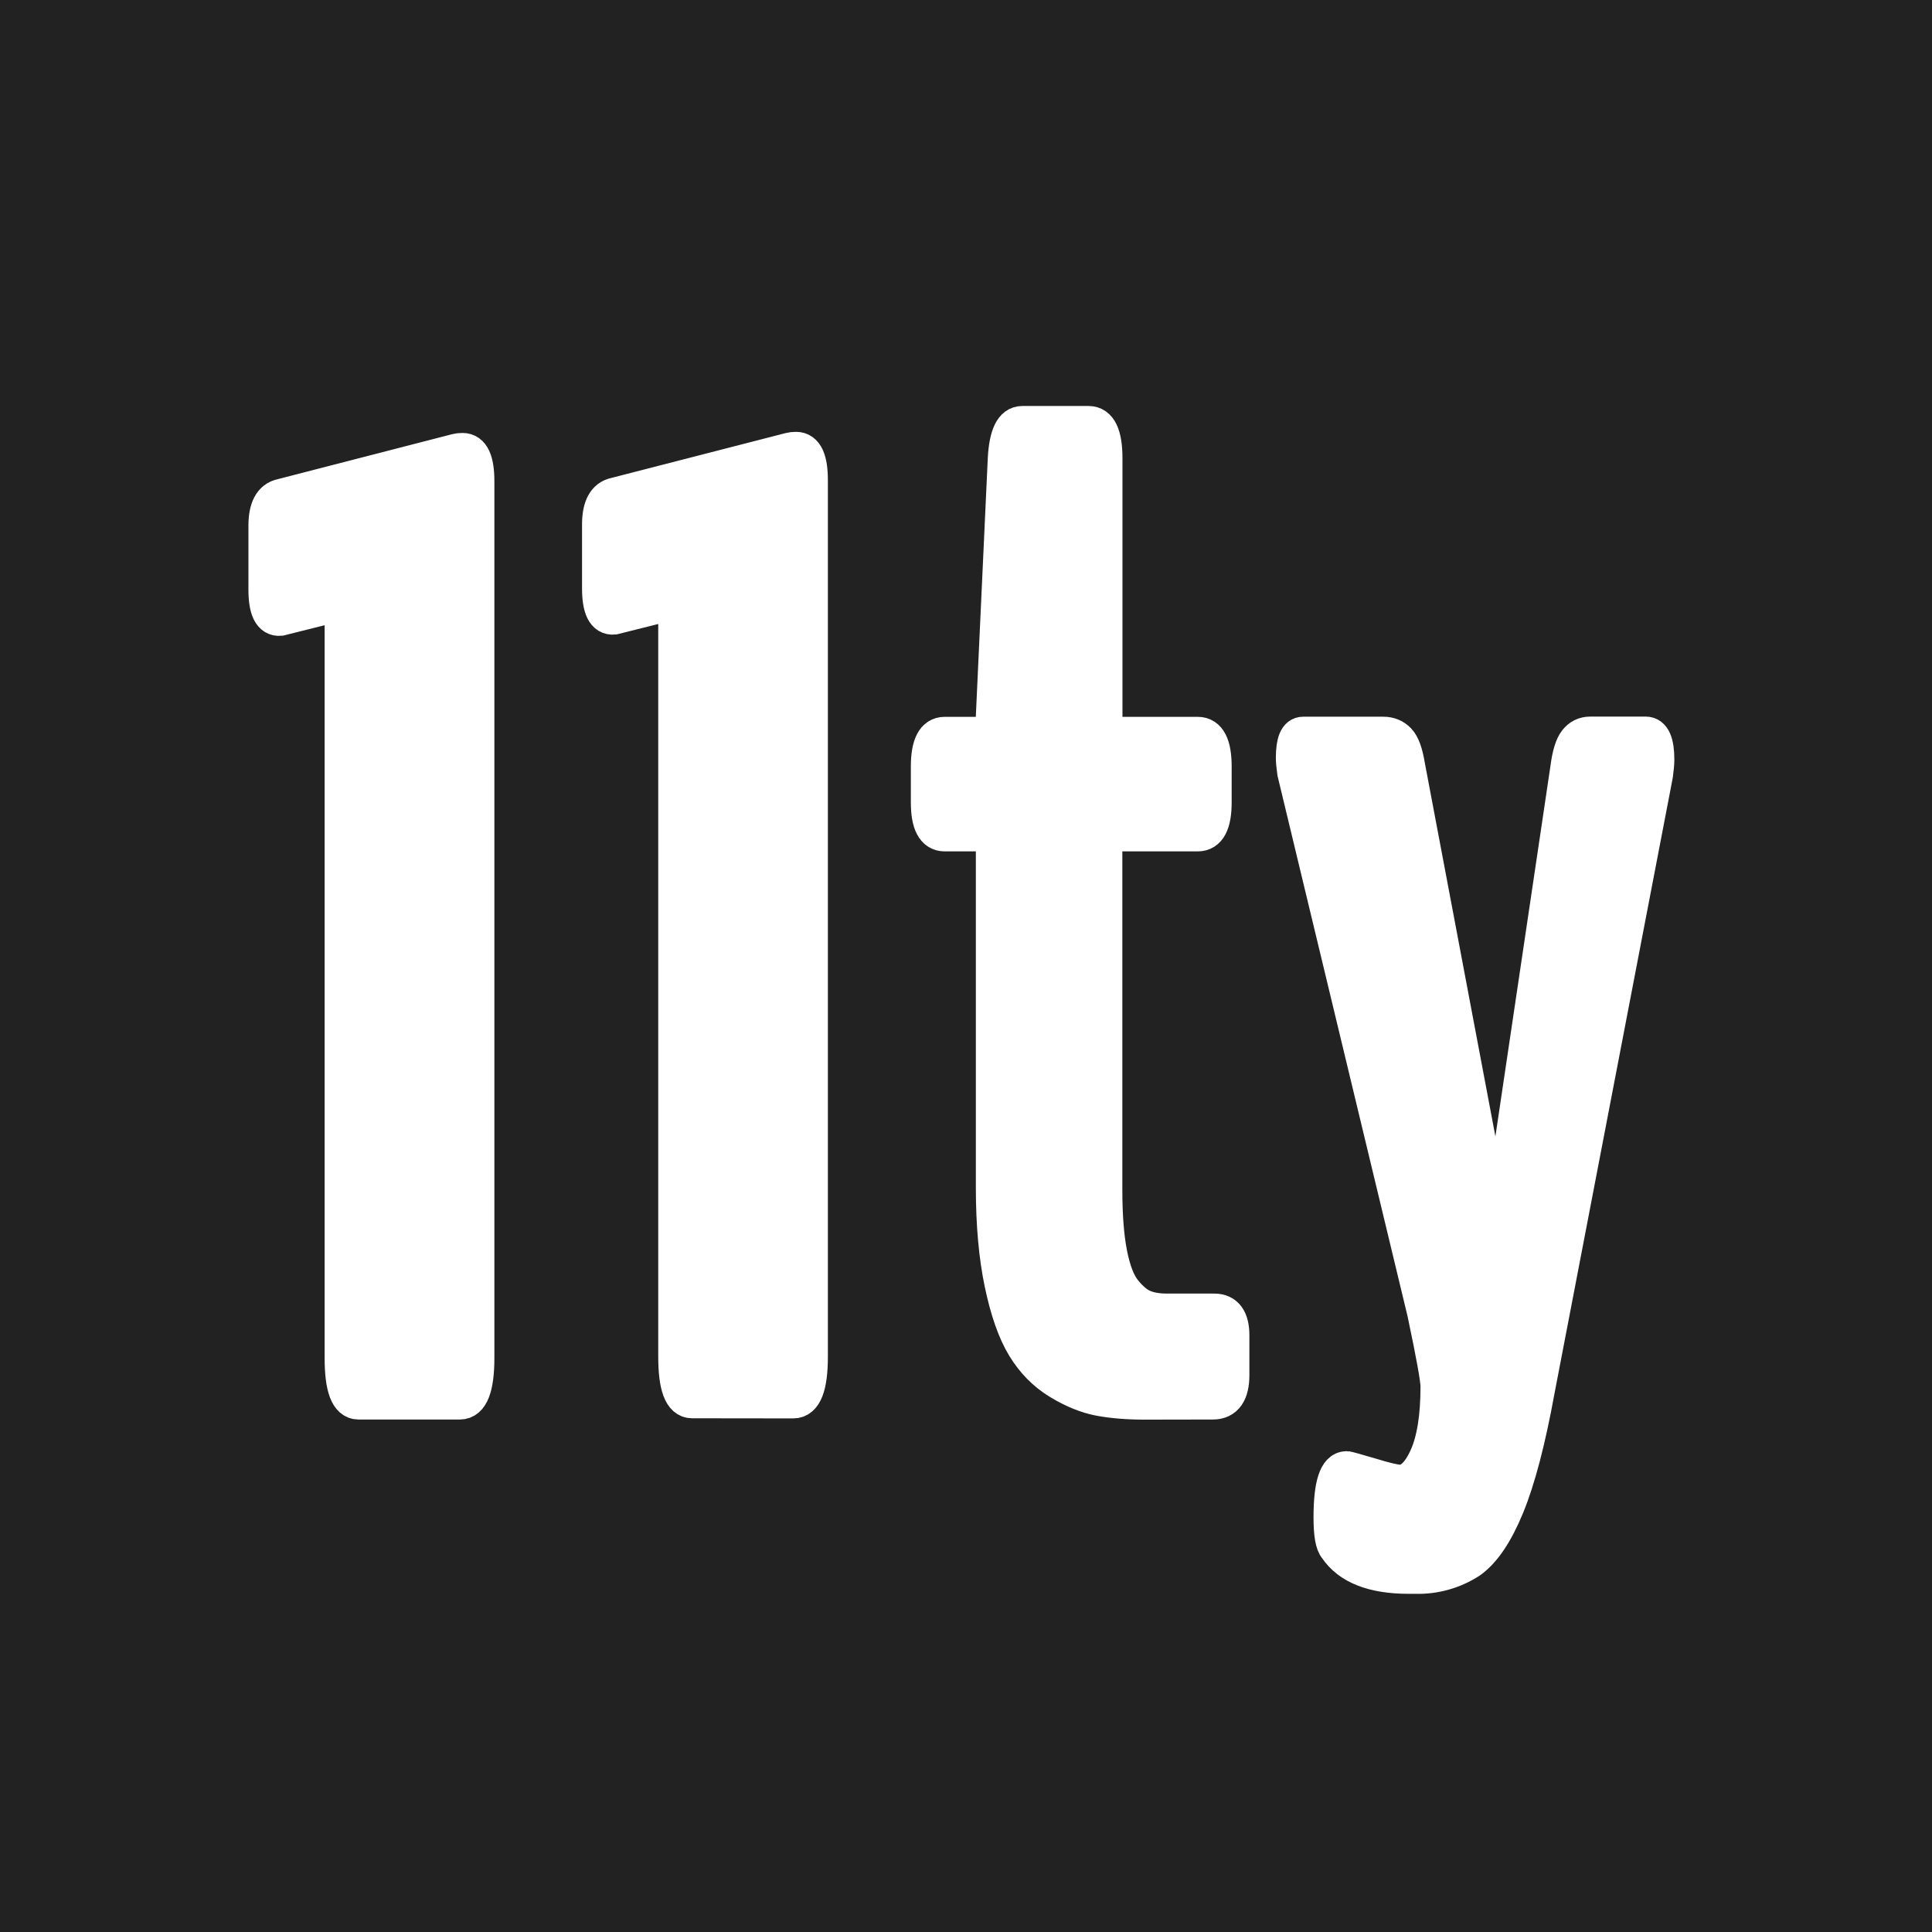
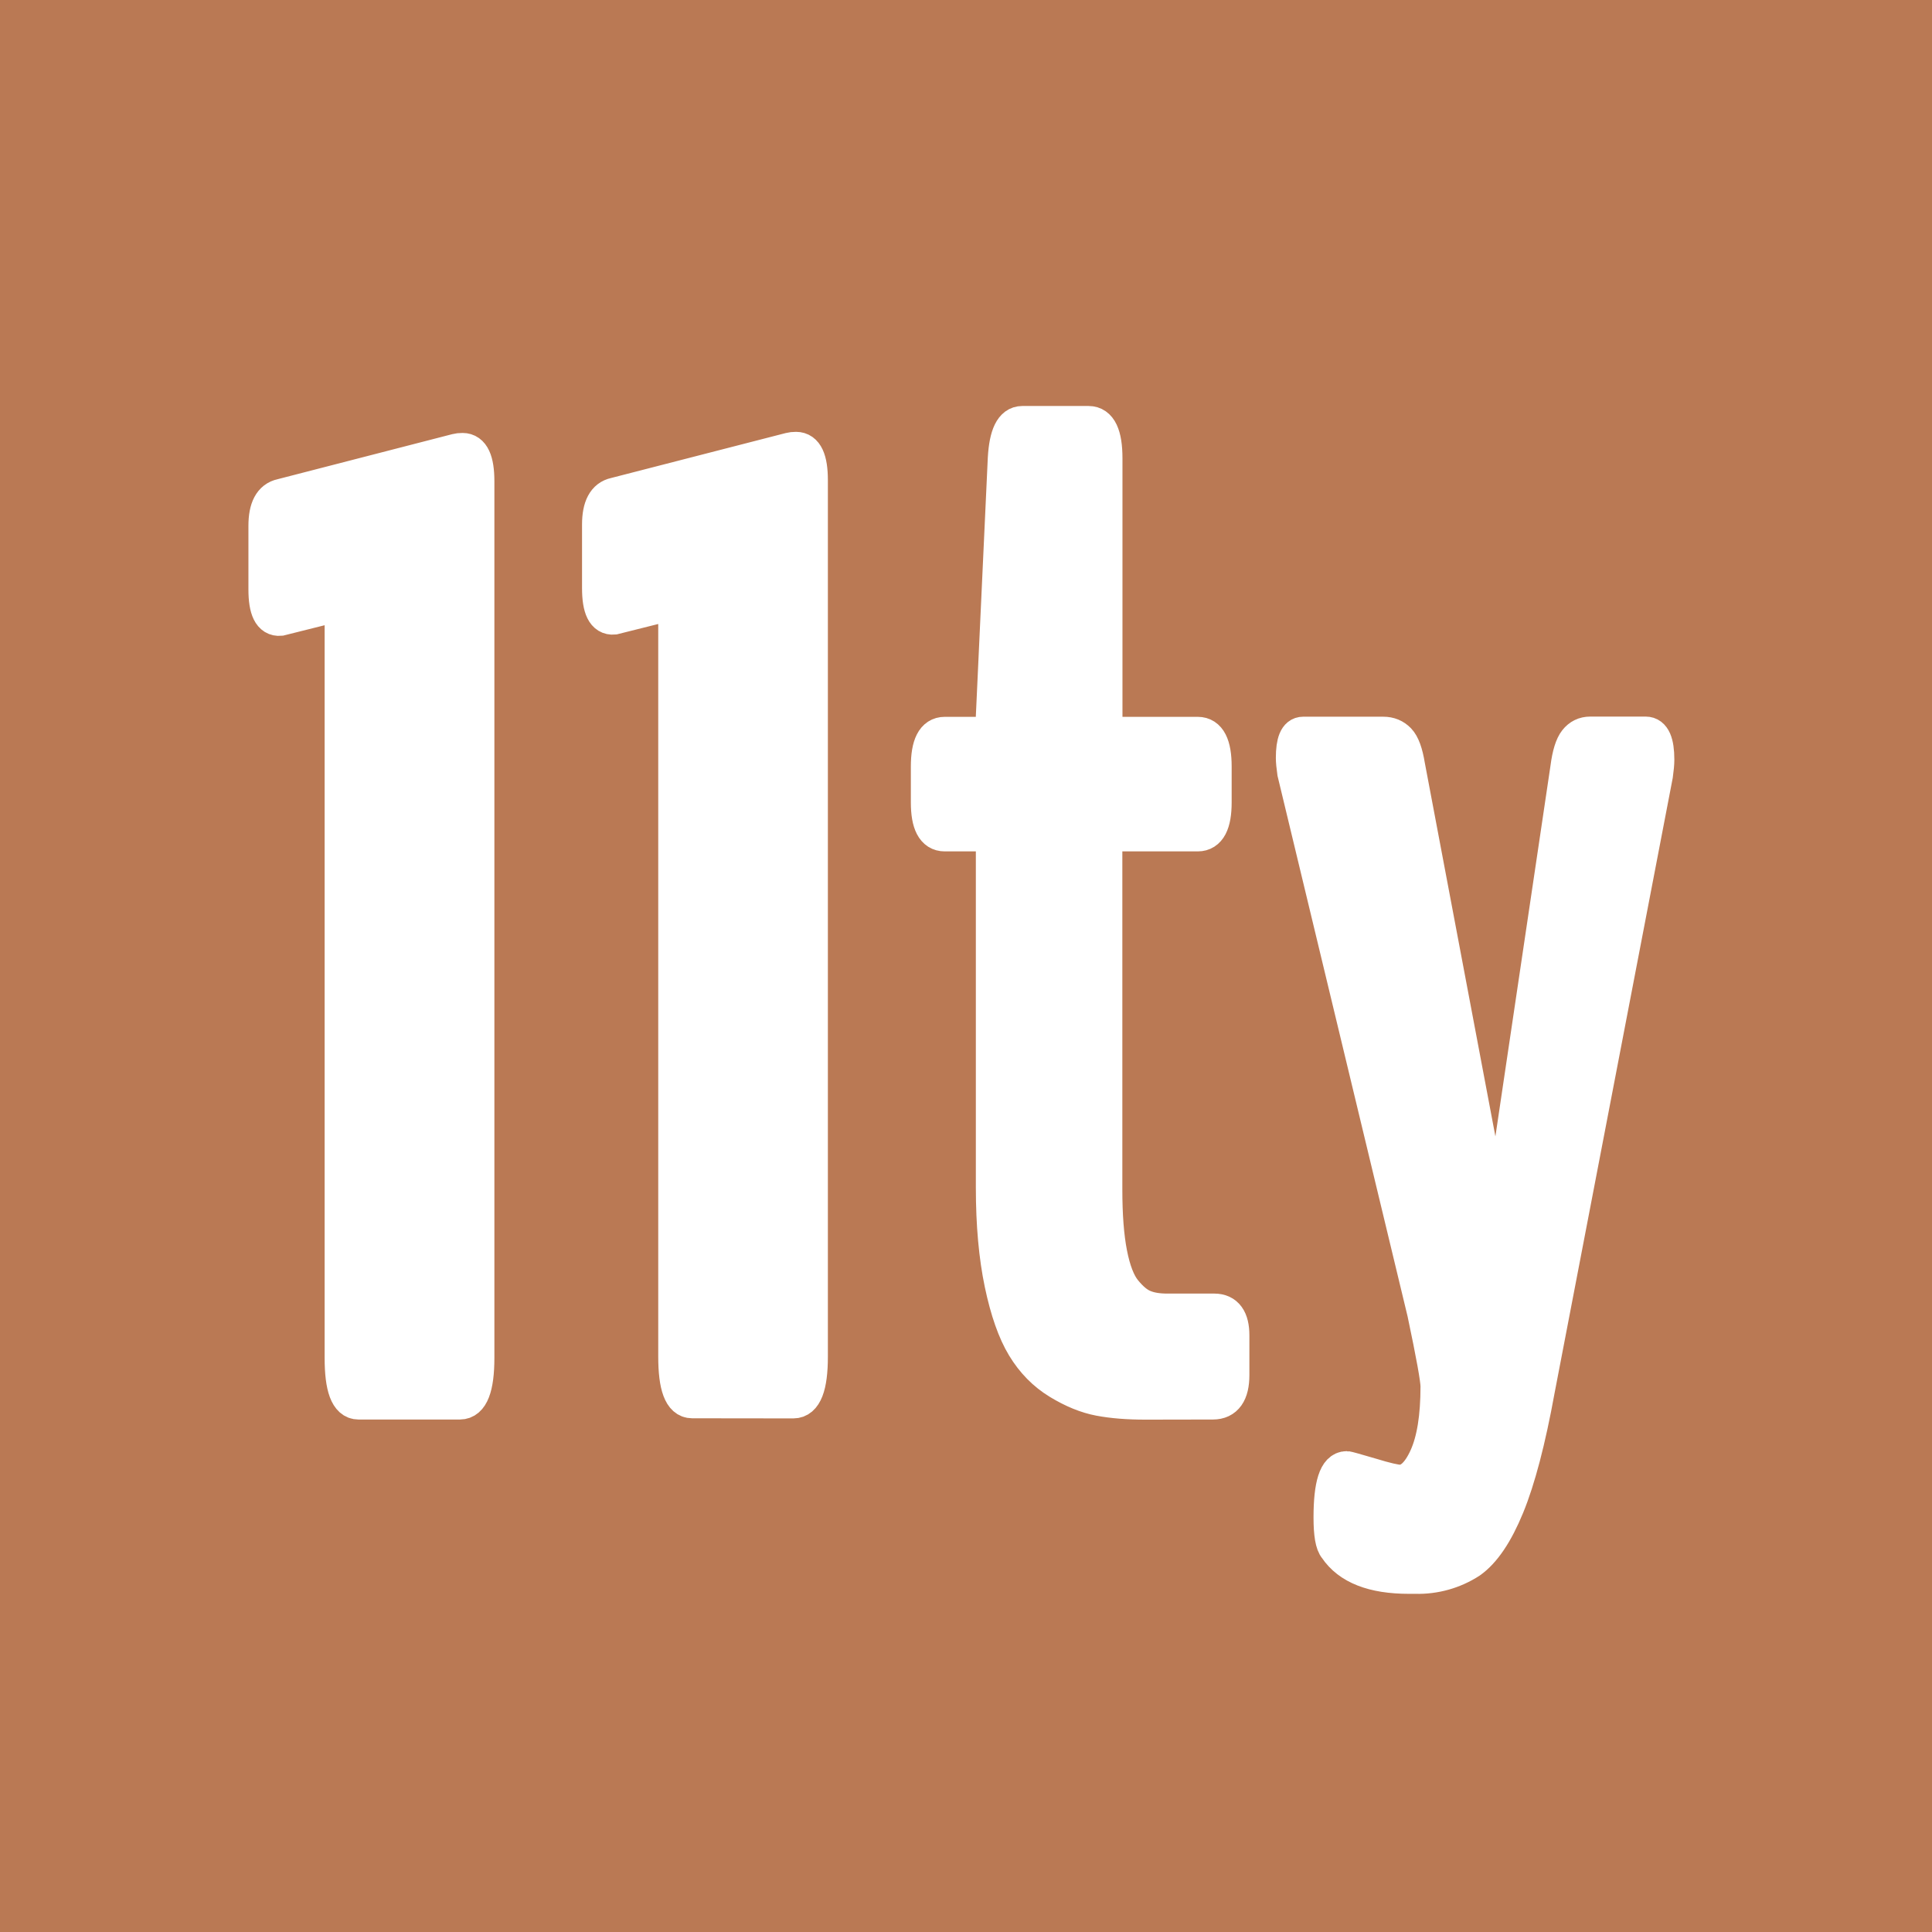
<svg xmlns="http://www.w3.org/2000/svg" height="200" viewBox="0 0 15694 15694" width="200">
-   <rect fill="#222" height="100%" width="100%" />
+   <rect fill="#BA7954" height="100%" width="100%" />
  <path d="m5622 11381c-90 0-135-120-135-361v-5951c0-115-23-169-70-162l-431 108c-79 7-118-72-118-237v-517c0-143 43-224 129-242l1422-366c11-3 27-5 48-5 79 0 118 84 118 253v7120c0 241-47 361-140 361zm3683 11c-144 0-268-10-374-30s-216-65-331-135-209-166-283-288-134-293-180-512-70-479-70-781v-2762c0-72-20-108-59-108h-334c-90 0-135-86-135-258v-291c0-176 45-264 135-264h334c39 0 59-48 59-145l97-2095c11-190 57-285 140-285h539c90 0 135 95 135 285v2095c0 97 21 145 65 145h687c90 0 135 88 135 264v291c0 172-45 258-135 258h-689c-25 0-42 6-51 19-9 12-13 42-13 89v2779c0 208 13 382 40 520s66 240 118 304 104 108 156 129c52 22 116 32 191 32h382c97 0 145 67 145 199v323c0 147-52 221-156 221zm2067 646c82 0 154-67 215-202s92-326 92-574c0-58-36-257-108-598l-1056-4389c-7-50-11-90-11-119 0-129 27-194 81-194h652c50 0 91 17 124 51s58 103 75 207l700 3705c14 43 23 65 27 65 14 0 22-20 22-59l549-3695c14-108 37-180 67-218s69-57 116-57h452c61 0 92 70 92 210 0 32-4 74-11 124l-959 4993c-75 413-158 729-248 948s-190 368-302 447a776 776 0 0 1 -442 124h-54c-291 0-488-77-592-232-29-32-43-115-43-248 0-266 43-399 129-399 7 0 72 18 194 54 124 38 203 56 239 56zm-8460-647c-90 0-135-120-135-361v-5951c0-115-23-169-70-162l-431 108c-79 7-118-72-118-237v-517c0-143 43-224 129-242l1423-367c11-3 27-5 48-5 79 0 118 84 118 253v7120c0 241-47 361-140 361z" fill="#fff" stroke="#fff" stroke-miterlimit="10" stroke-width="280" />
</svg>
